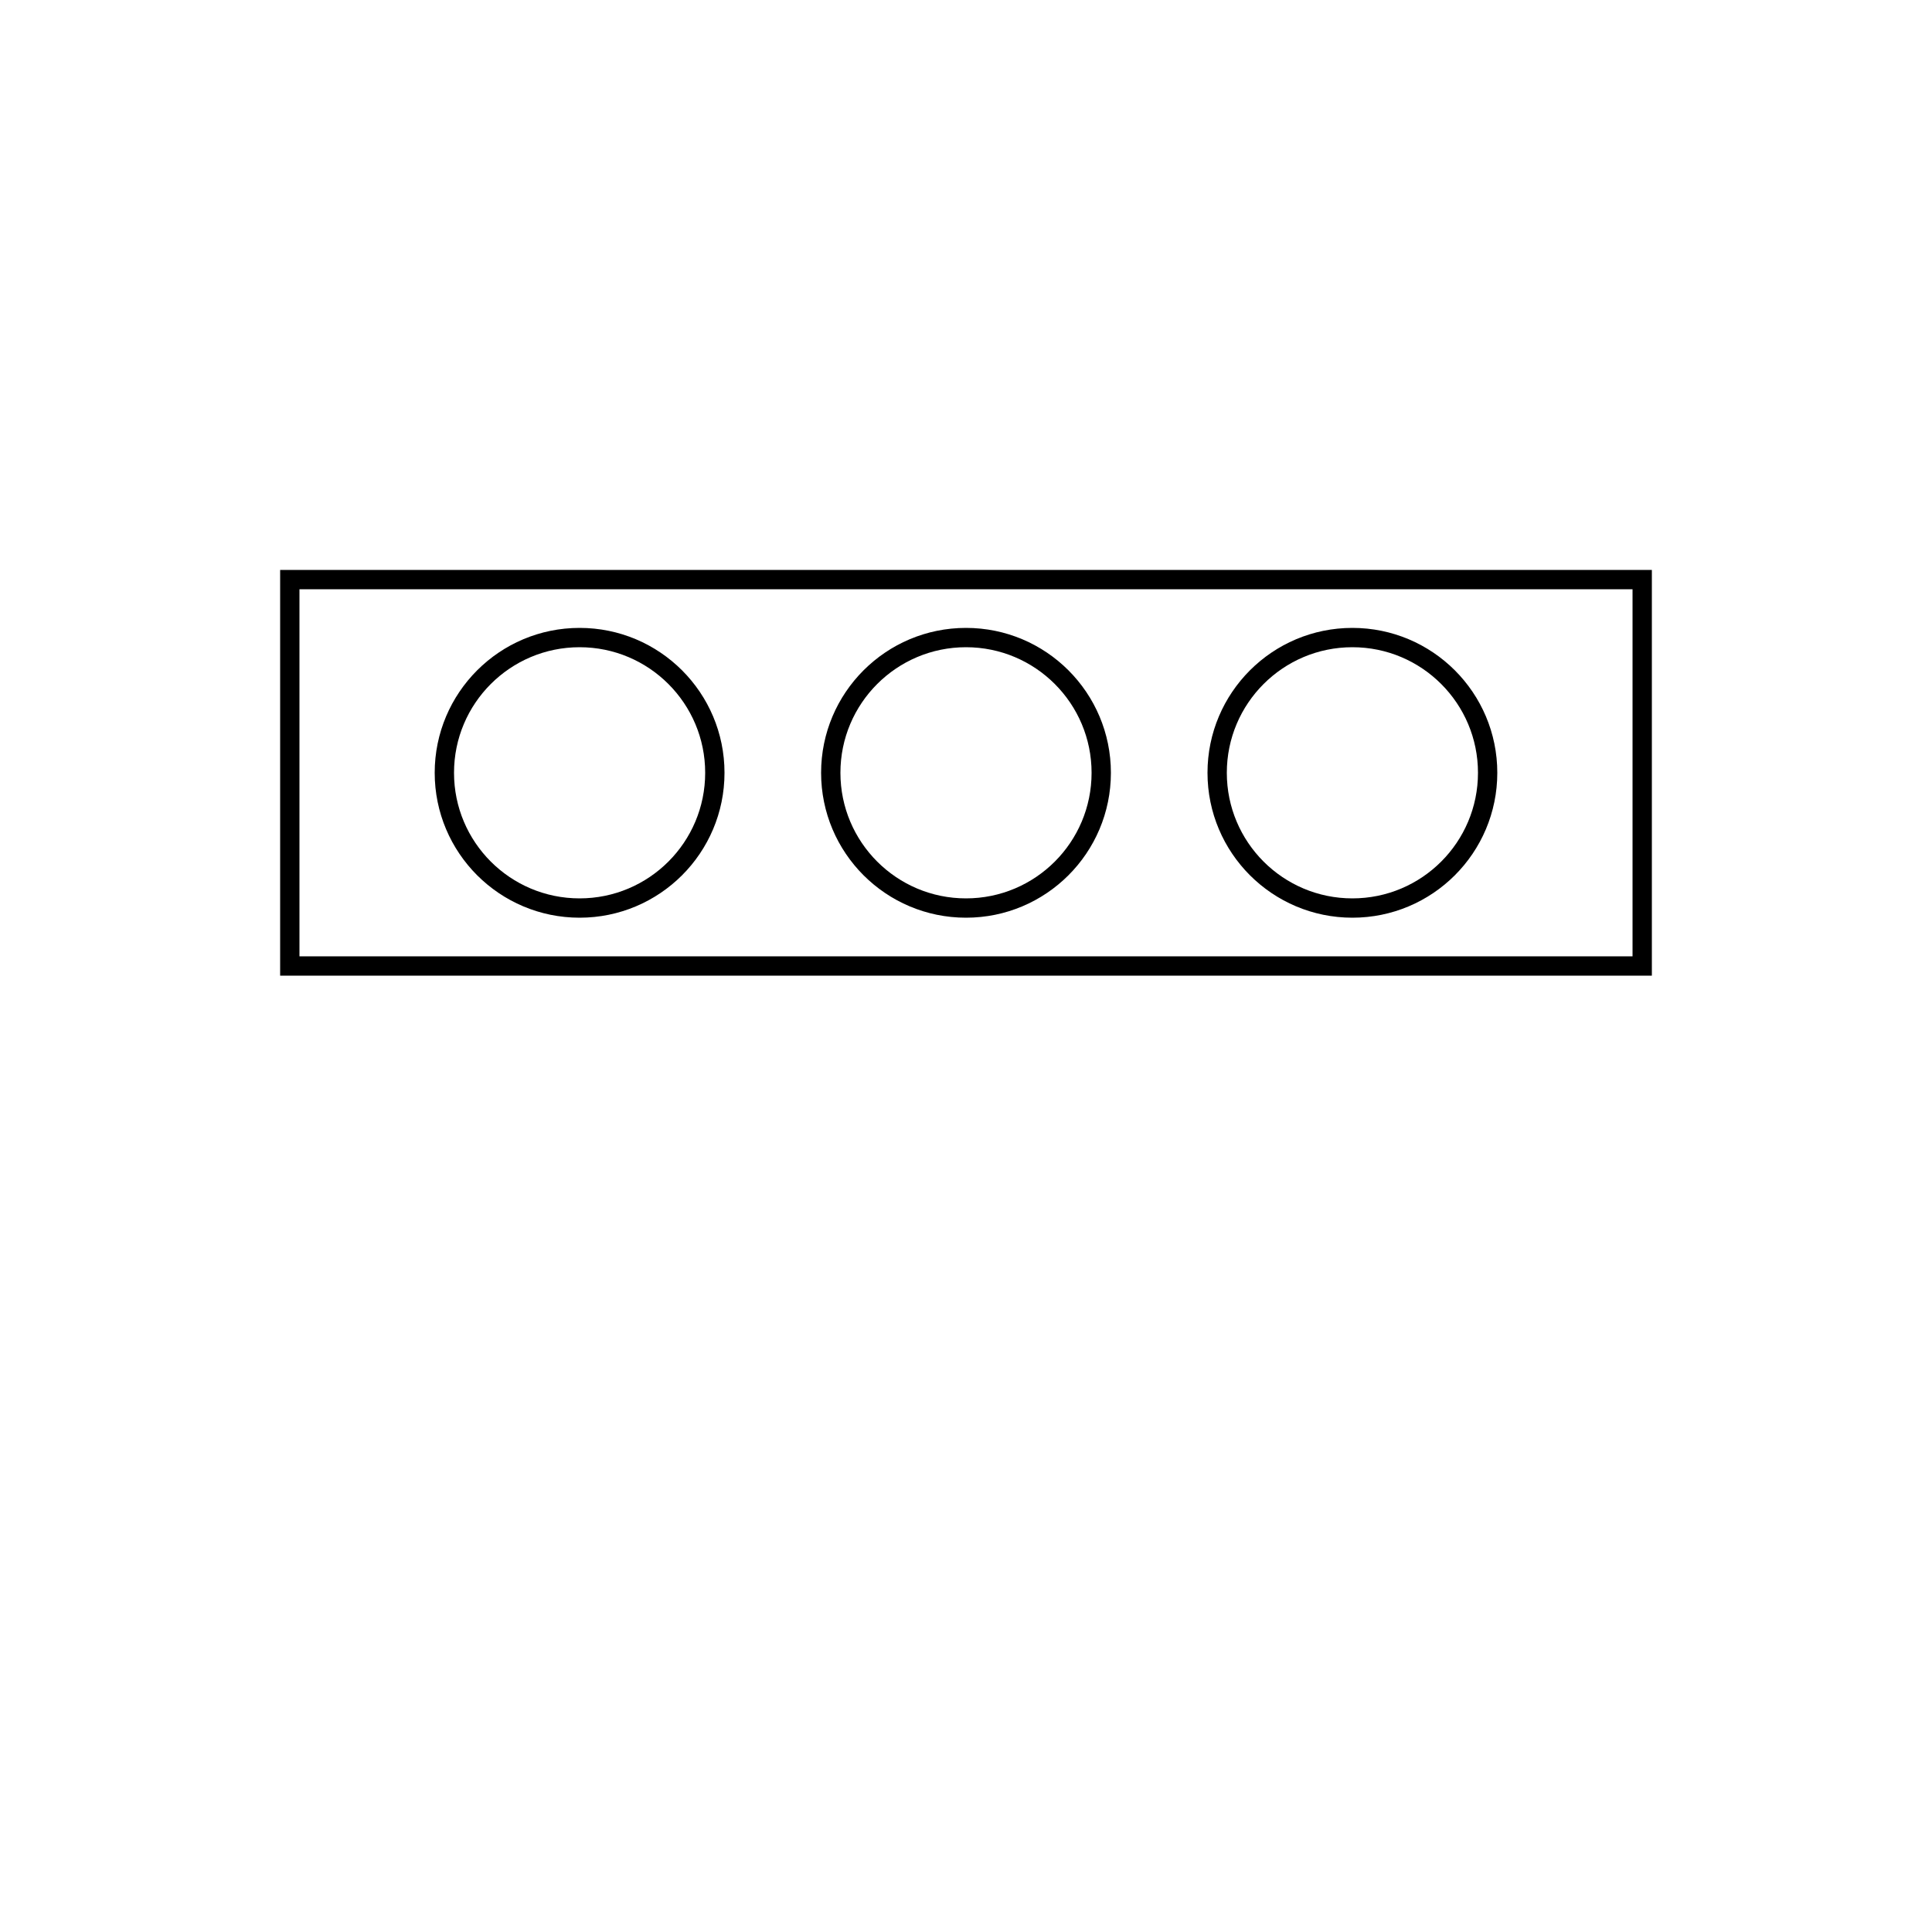
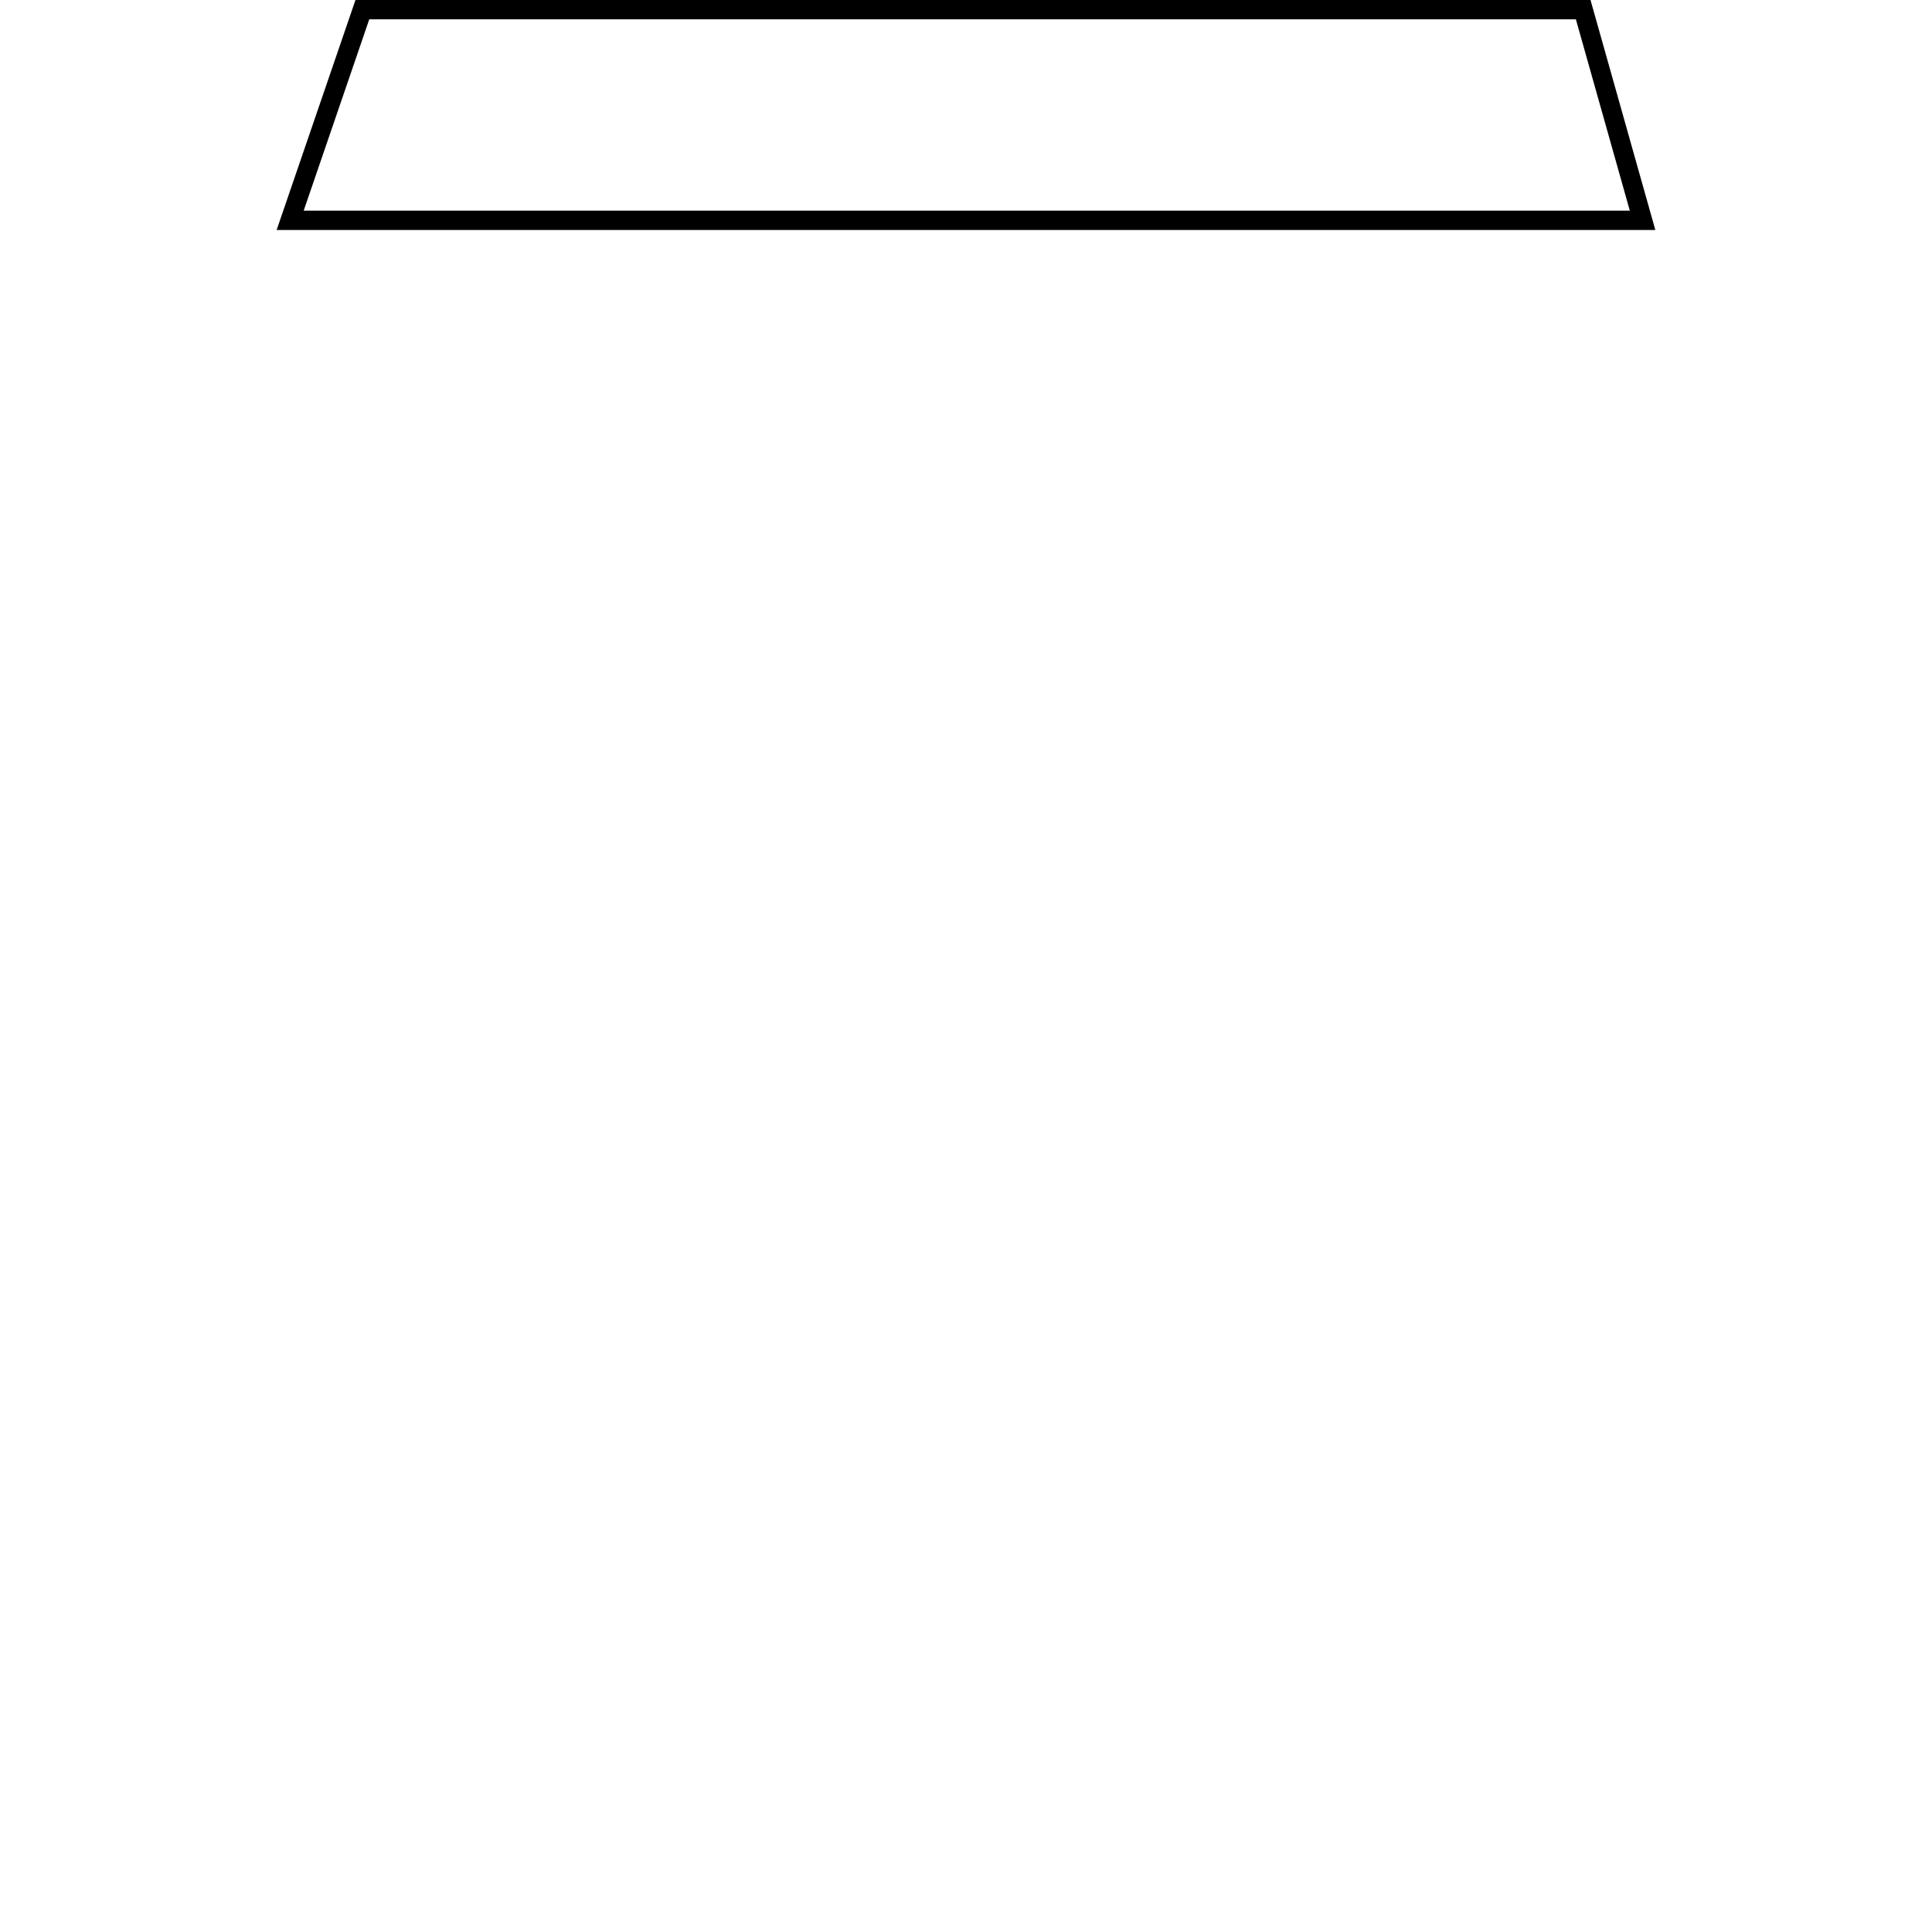
- <svg xmlns="http://www.w3.org/2000/svg" version="1.1" width="100" height="100" viewBox="0 0 100 100">
-   <rect x="15" y="30" width="70" height="20" style="fill:none;stroke:#000000;stroke-width:1" />
-   <circle cx="30" cy="40" r="7" style="fill:none;stroke:#000000;stroke-width:1" />
-   <circle cx="50" cy="40" r="7" style="fill:none;stroke:#000000;stroke-width:1" />
-   <circle cx="70" cy="40" r="7" style="fill:none;stroke:#000000;stroke-width:1" />
+ <svg xmlns="http://www.w3.org/2000/svg" version="1.1" width="100" height="100" viewBox="0 0 100 100" id="svg10684">
+   <defs id="defs10688" />
+   <path id="rect10676" style="fill:none;stroke:#000000" d="m 18.756,0.5 h 63.19 l 3.073,10.903 h -70 z" />
</svg>
